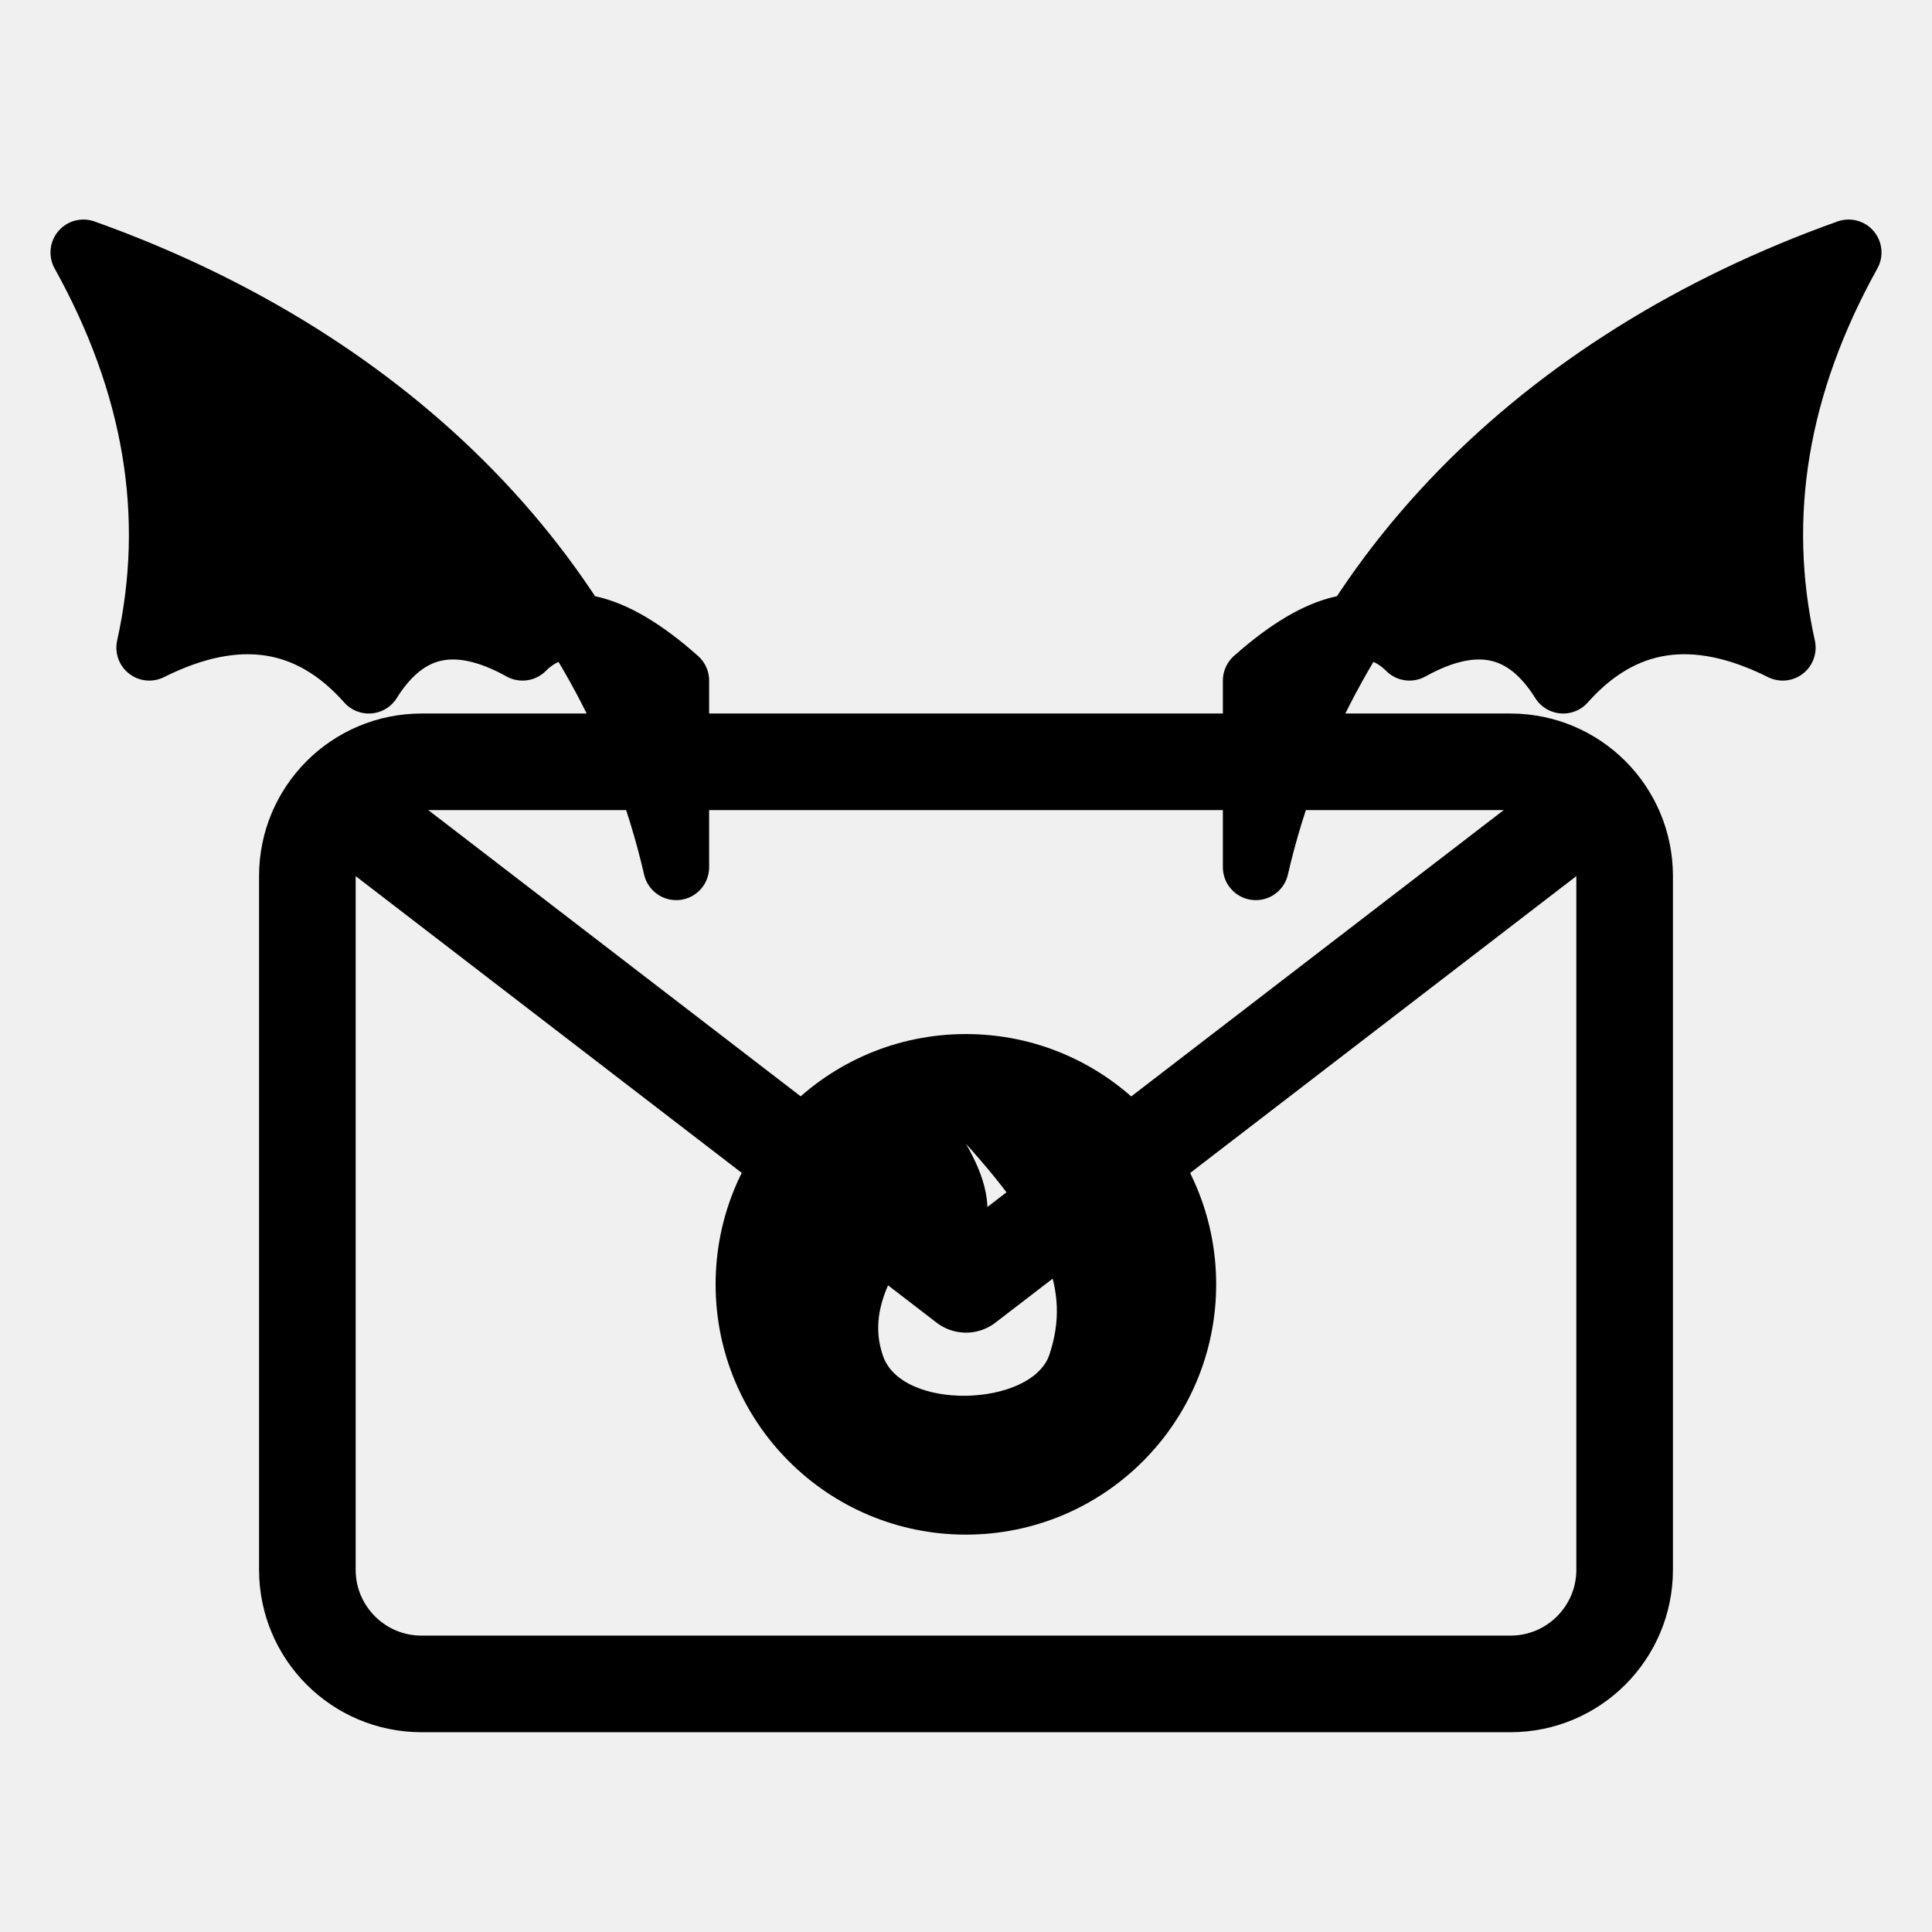
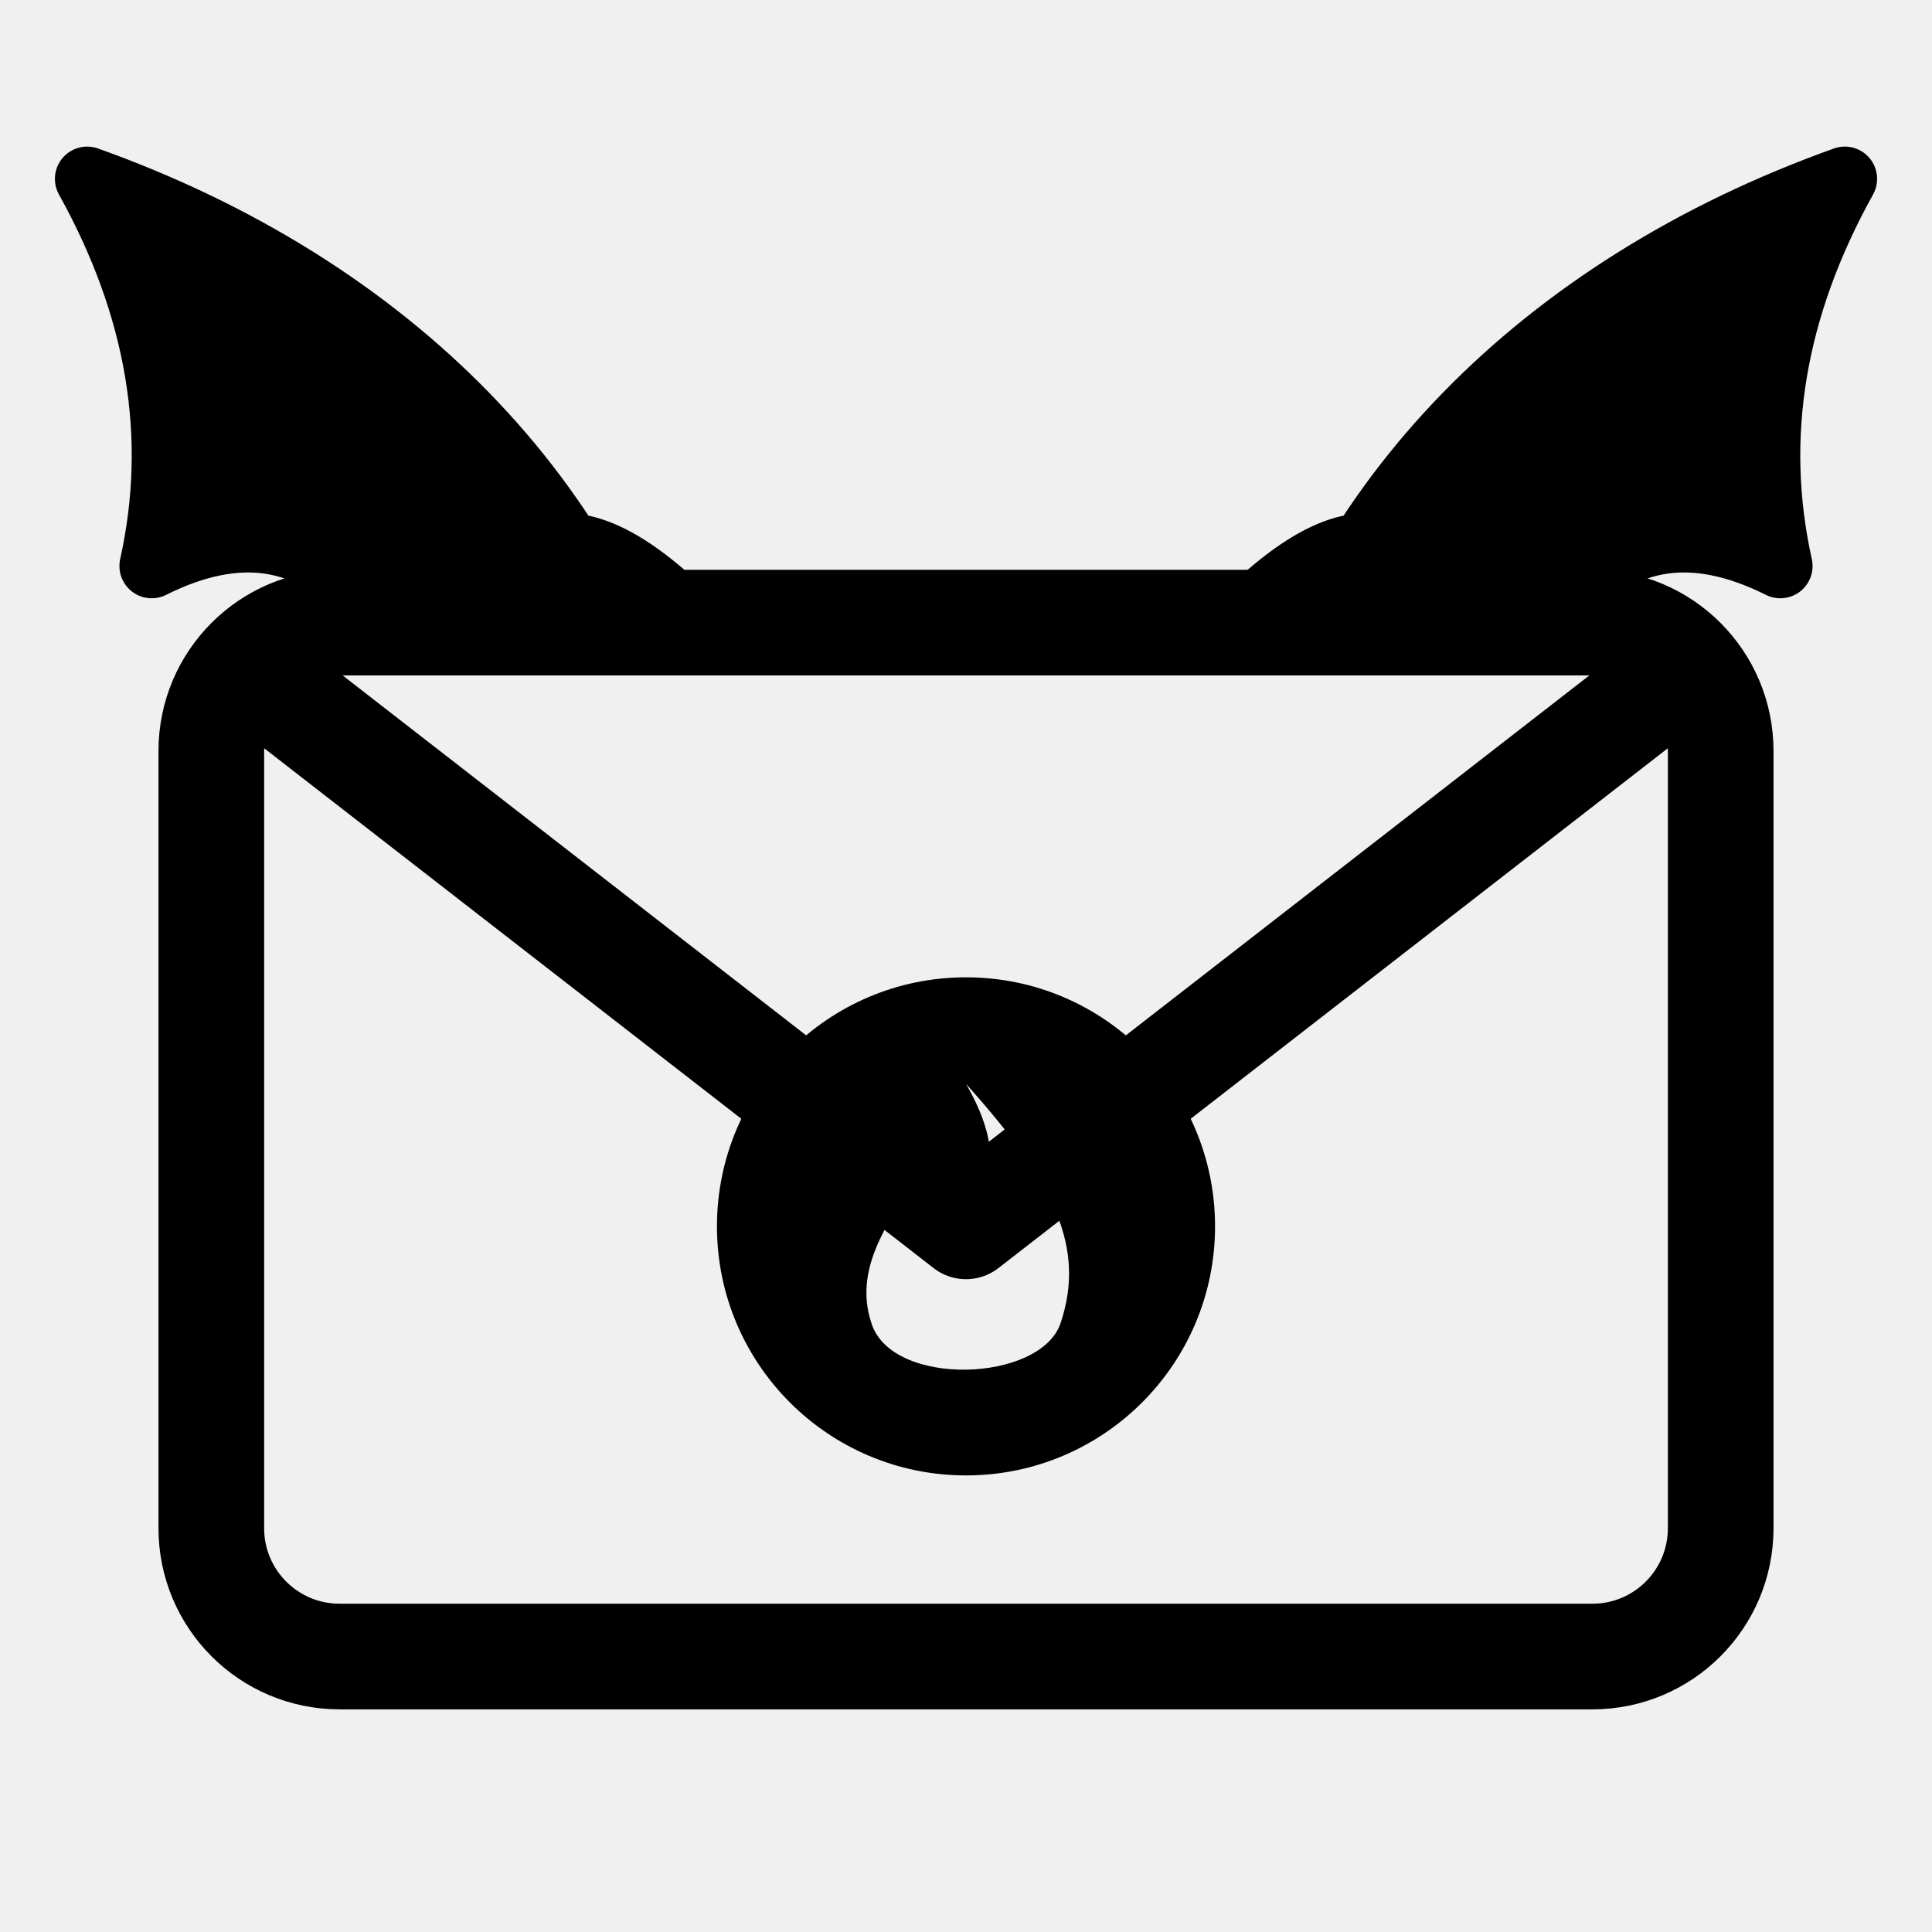
- <svg xmlns="http://www.w3.org/2000/svg" width="32" height="32" viewBox="72 35 880 880">
-   <g fill="#000" stroke="#000" stroke-linejoin="round">
-     <path d="M380 430 C350 300 250 200 110 150 Q160 240 140 330 Q200 300 240 345 Q265 305 310 330 Q335 305 380 345 Z" stroke-width="30" />
-     <path d="M644 430 C674 300 774 200 914 150 Q864 240 884 330 Q824 300 784 345 Q759 305 714 330 Q689 305 644 345 Z" stroke-width="30" />
+ <svg xmlns="http://www.w3.org/2000/svg" width="32" height="32" viewBox="0 0 1024 1024">
+   <clipPath id="outside-envelope">
+     <path clip-rule="evenodd" d="M0 0H1024V1024H0Z M112 330H912V878H112Z" />
+   </clipPath>
+   <g fill="#000" stroke="#000" stroke-linejoin="round" clip-path="url(#outside-envelope)">
+     <path transform="translate(354 414) scale(1.14) translate(-380 -430)" d="M380 430 C350 300 250 200 110 150 Q160 240 140 330 Q200 300 240 345 Q265 305 310 330 Q335 305 380 345 Z" stroke-width="30" />
+     <path transform="translate(670 414) scale(1.14) translate(-644 -430)" d="M644 430 C674 300 774 200 914 150 Q864 240 884 330 Q824 300 784 345 Q759 305 714 330 Q689 305 644 345 Z" stroke-width="30" />
  </g>
-   <rect x="212" y="382" width="600" height="420" rx="52" fill="none" stroke="#000" stroke-width="44" />
-   <path d="M244 414 L512 620 L780 414" fill="none" stroke="#000" stroke-width="44" stroke-linecap="round" stroke-linejoin="round" />
-   <path fill="#000" fill-rule="evenodd" d="M512 506 A114 114 0 1 1 511.9 506 Z M512 556 C548 596 560 622 550 652 C542 676 482 678 474 652 C466 628 484 608 494 590 C500 608 510 614 518 602 C526 586 520 570 512 556 Z" />
+   <rect x="112" y="330" width="800" height="548" rx="68" fill="none" stroke="#000" stroke-width="56" />
+   <path d="M154 372 L512 650 L870 372" fill="none" stroke="#000" stroke-width="56" stroke-linecap="round" stroke-linejoin="round" />
+   <mask id="flame">
+     <rect width="1024" height="1024" fill="#fff" />
+     <path transform="translate(512 655) scale(1.32) translate(-512 -617)" fill="#000" d="M512 556 C548 596 560 622 550 652 C542 676 482 678 474 652 C466 628 484 608 494 590 C500 608 510 614 518 602 C526 586 520 570 512 556 Z" />
+   </mask>
+   <circle cx="512" cy="650" r="132" fill="#000" mask="url(#flame)" />
</svg>
